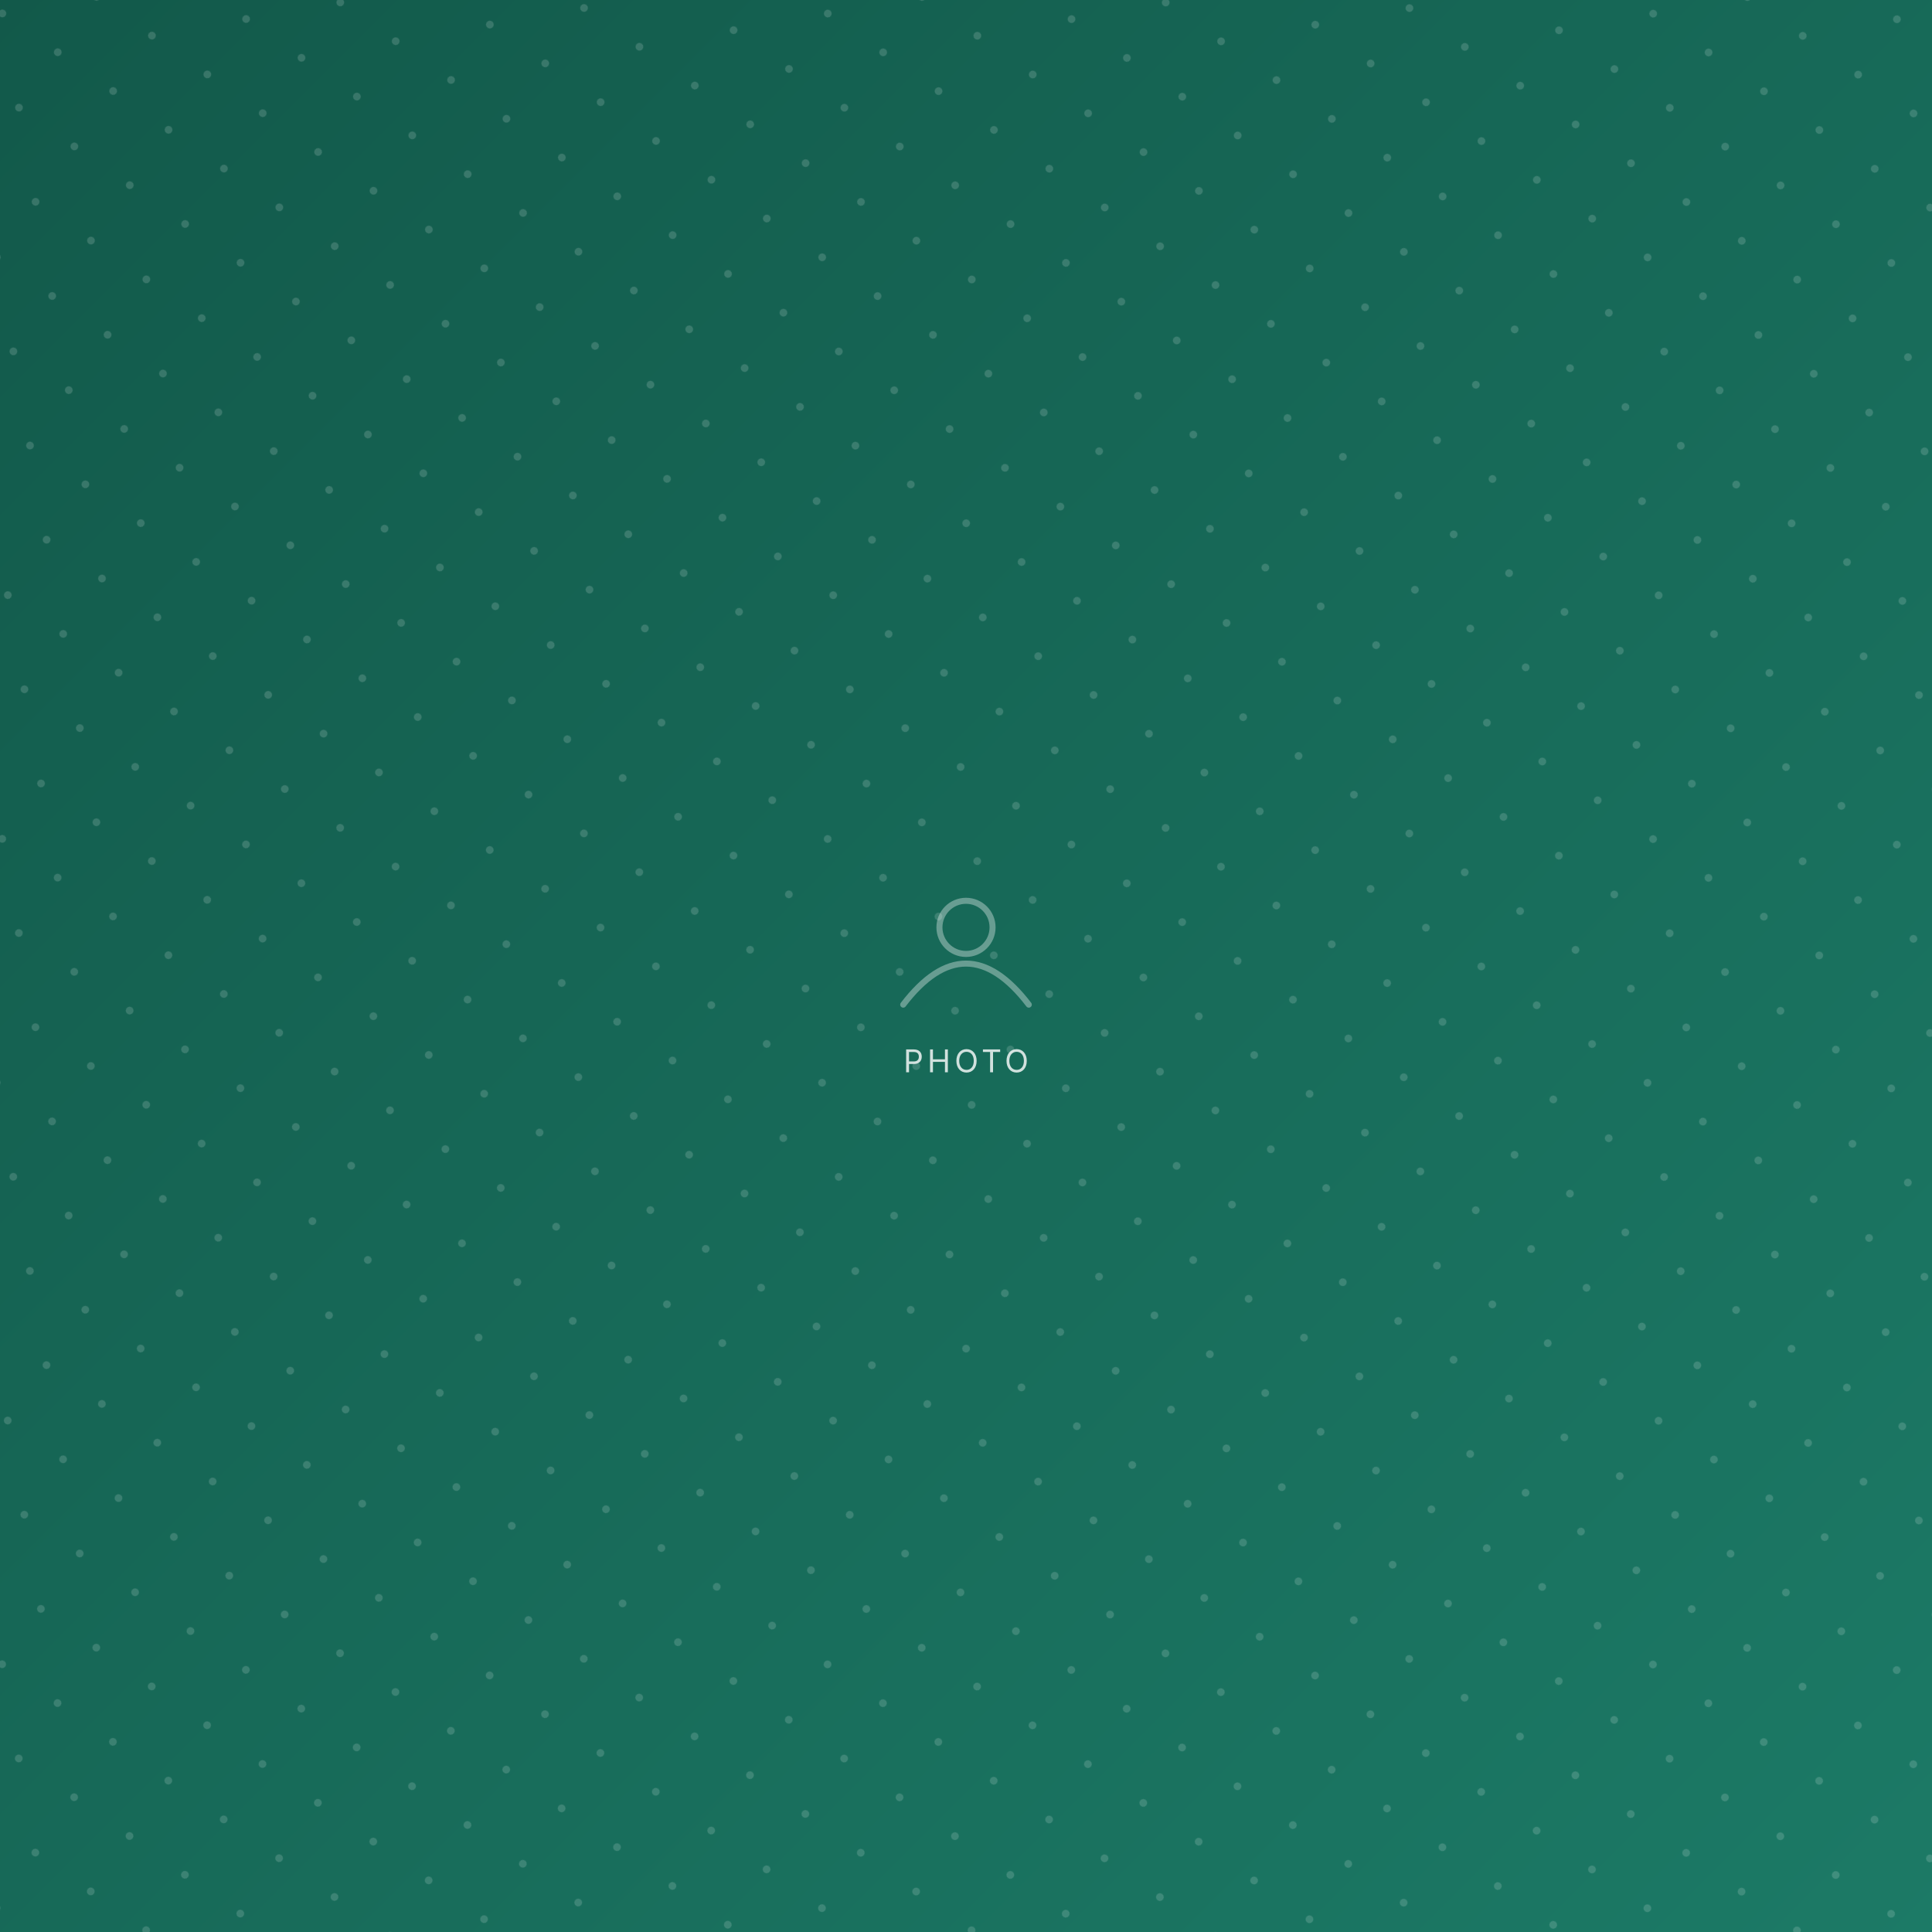
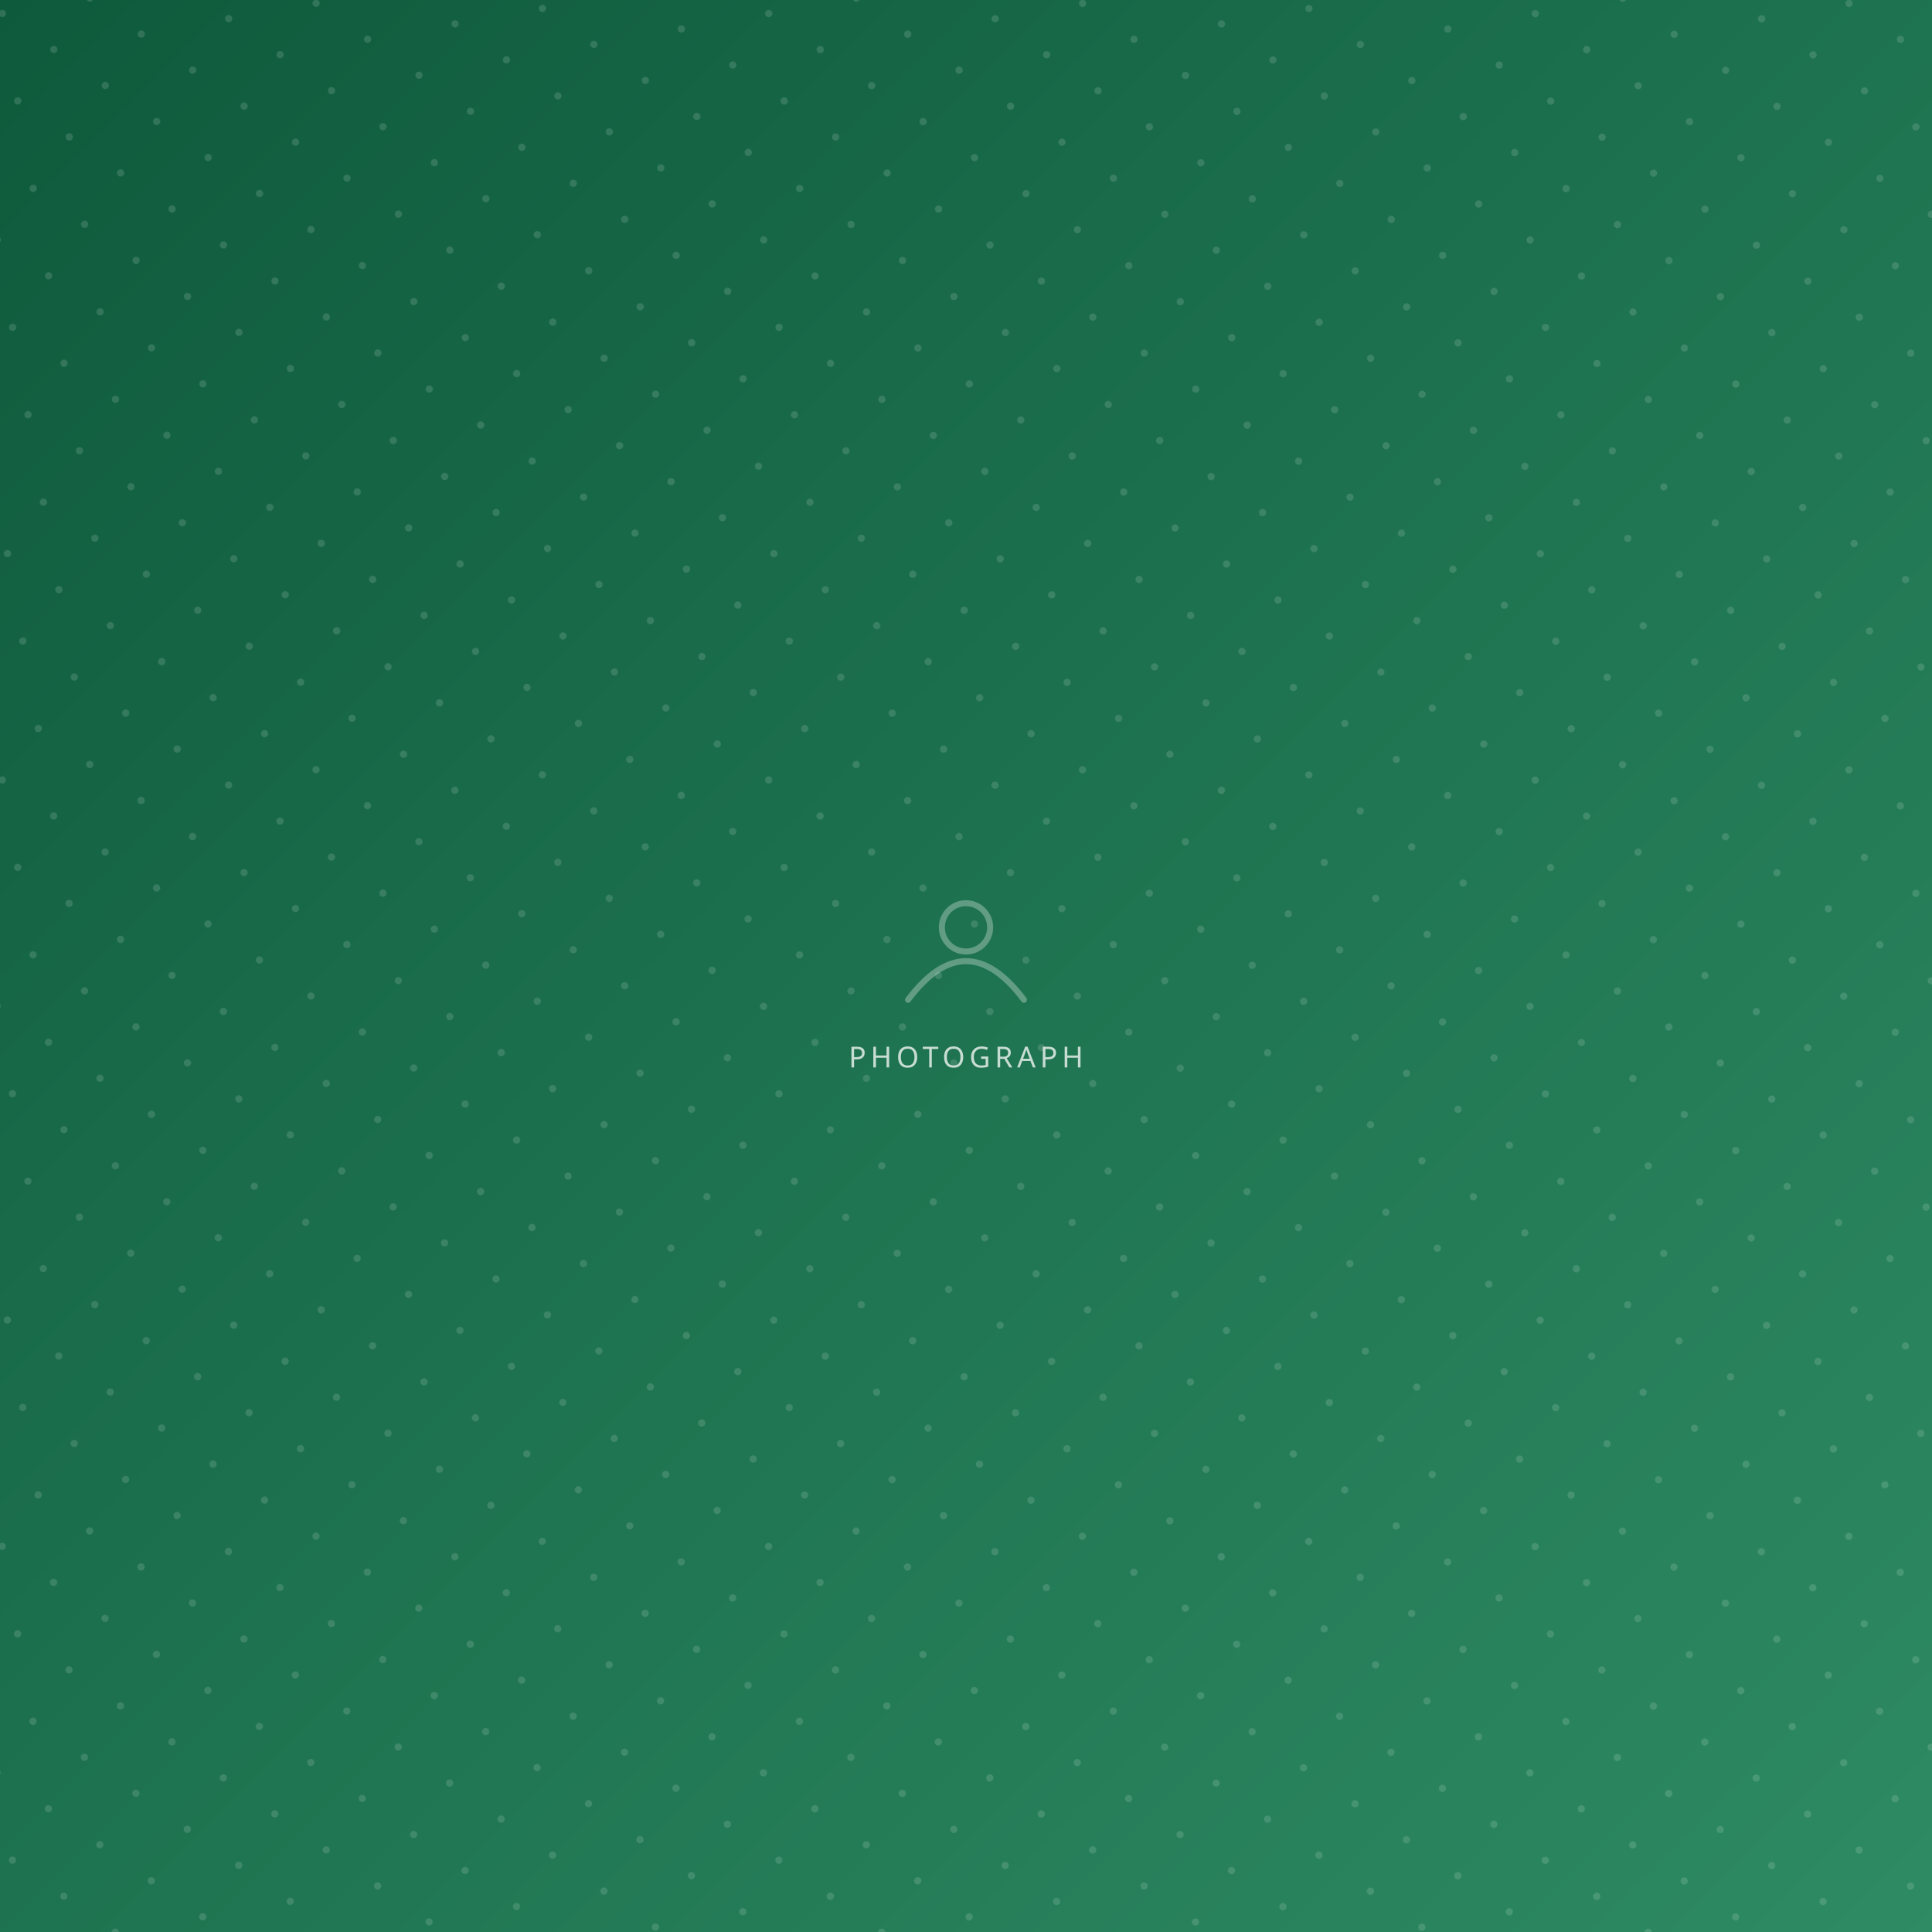
- <svg xmlns="http://www.w3.org/2000/svg" viewBox="0 0 800 800" width="800" height="800" role="img" aria-label="Photo">
+ <svg xmlns="http://www.w3.org/2000/svg" viewBox="0 0 800 800" width="800" height="800" role="img" aria-label="Photograph">
  <defs>
    <linearGradient id="g12" x1="0" y1="0" x2="1" y2="1">
-       <stop offset="0" stop-color="#12594A" />
-       <stop offset="1" stop-color="#1C7A66" />
+       <stop offset="0" stop-color="#0E5A3C" />
+       <stop offset="1" stop-color="#2E8B63" />
    </linearGradient>
-     <pattern id="p12" width="28" height="28" patternUnits="userSpaceOnUse" patternTransform="rotate(35)">
-       <circle cx="4" cy="4" r="1.6" fill="#ffffff" opacity=".16" />
+     <pattern id="p12" width="26" height="26" patternUnits="userSpaceOnUse" patternTransform="rotate(35)">
+       <circle cx="4" cy="4" r="1.5" fill="#fff" opacity=".14" />
    </pattern>
  </defs>
  <rect width="800" height="800" fill="url(#g12)" />
  <rect width="800" height="800" fill="url(#p12)" />
-   <g fill="none" stroke="#ffffff" stroke-opacity=".35" stroke-width="2.5" stroke-linecap="round">
-     <path d="M374.0 416.0 q26 -34 52 0" />
-     <circle cx="400.0" cy="384.0" r="11" />
+   <g fill="none" stroke="#fff" stroke-opacity=".3" stroke-width="2.5" stroke-linecap="round">
+     <path d="M376.0 414.0 q24 -32 48 0" />
+     <circle cx="400.0" cy="384.0" r="10" />
  </g>
-   <text x="400.0" y="444.0" text-anchor="middle" font-family="Inter, Segoe UI, sans-serif" font-size="13" letter-spacing="1.6" fill="#ffffff" fill-opacity=".8">PHOTO</text>
+   <text x="400.0" y="442.0" text-anchor="middle" font-family="Archivo, Segoe UI, sans-serif" font-size="12" letter-spacing="1.8" fill="#fff" fill-opacity=".75">PHOTOGRAPH</text>
</svg>
